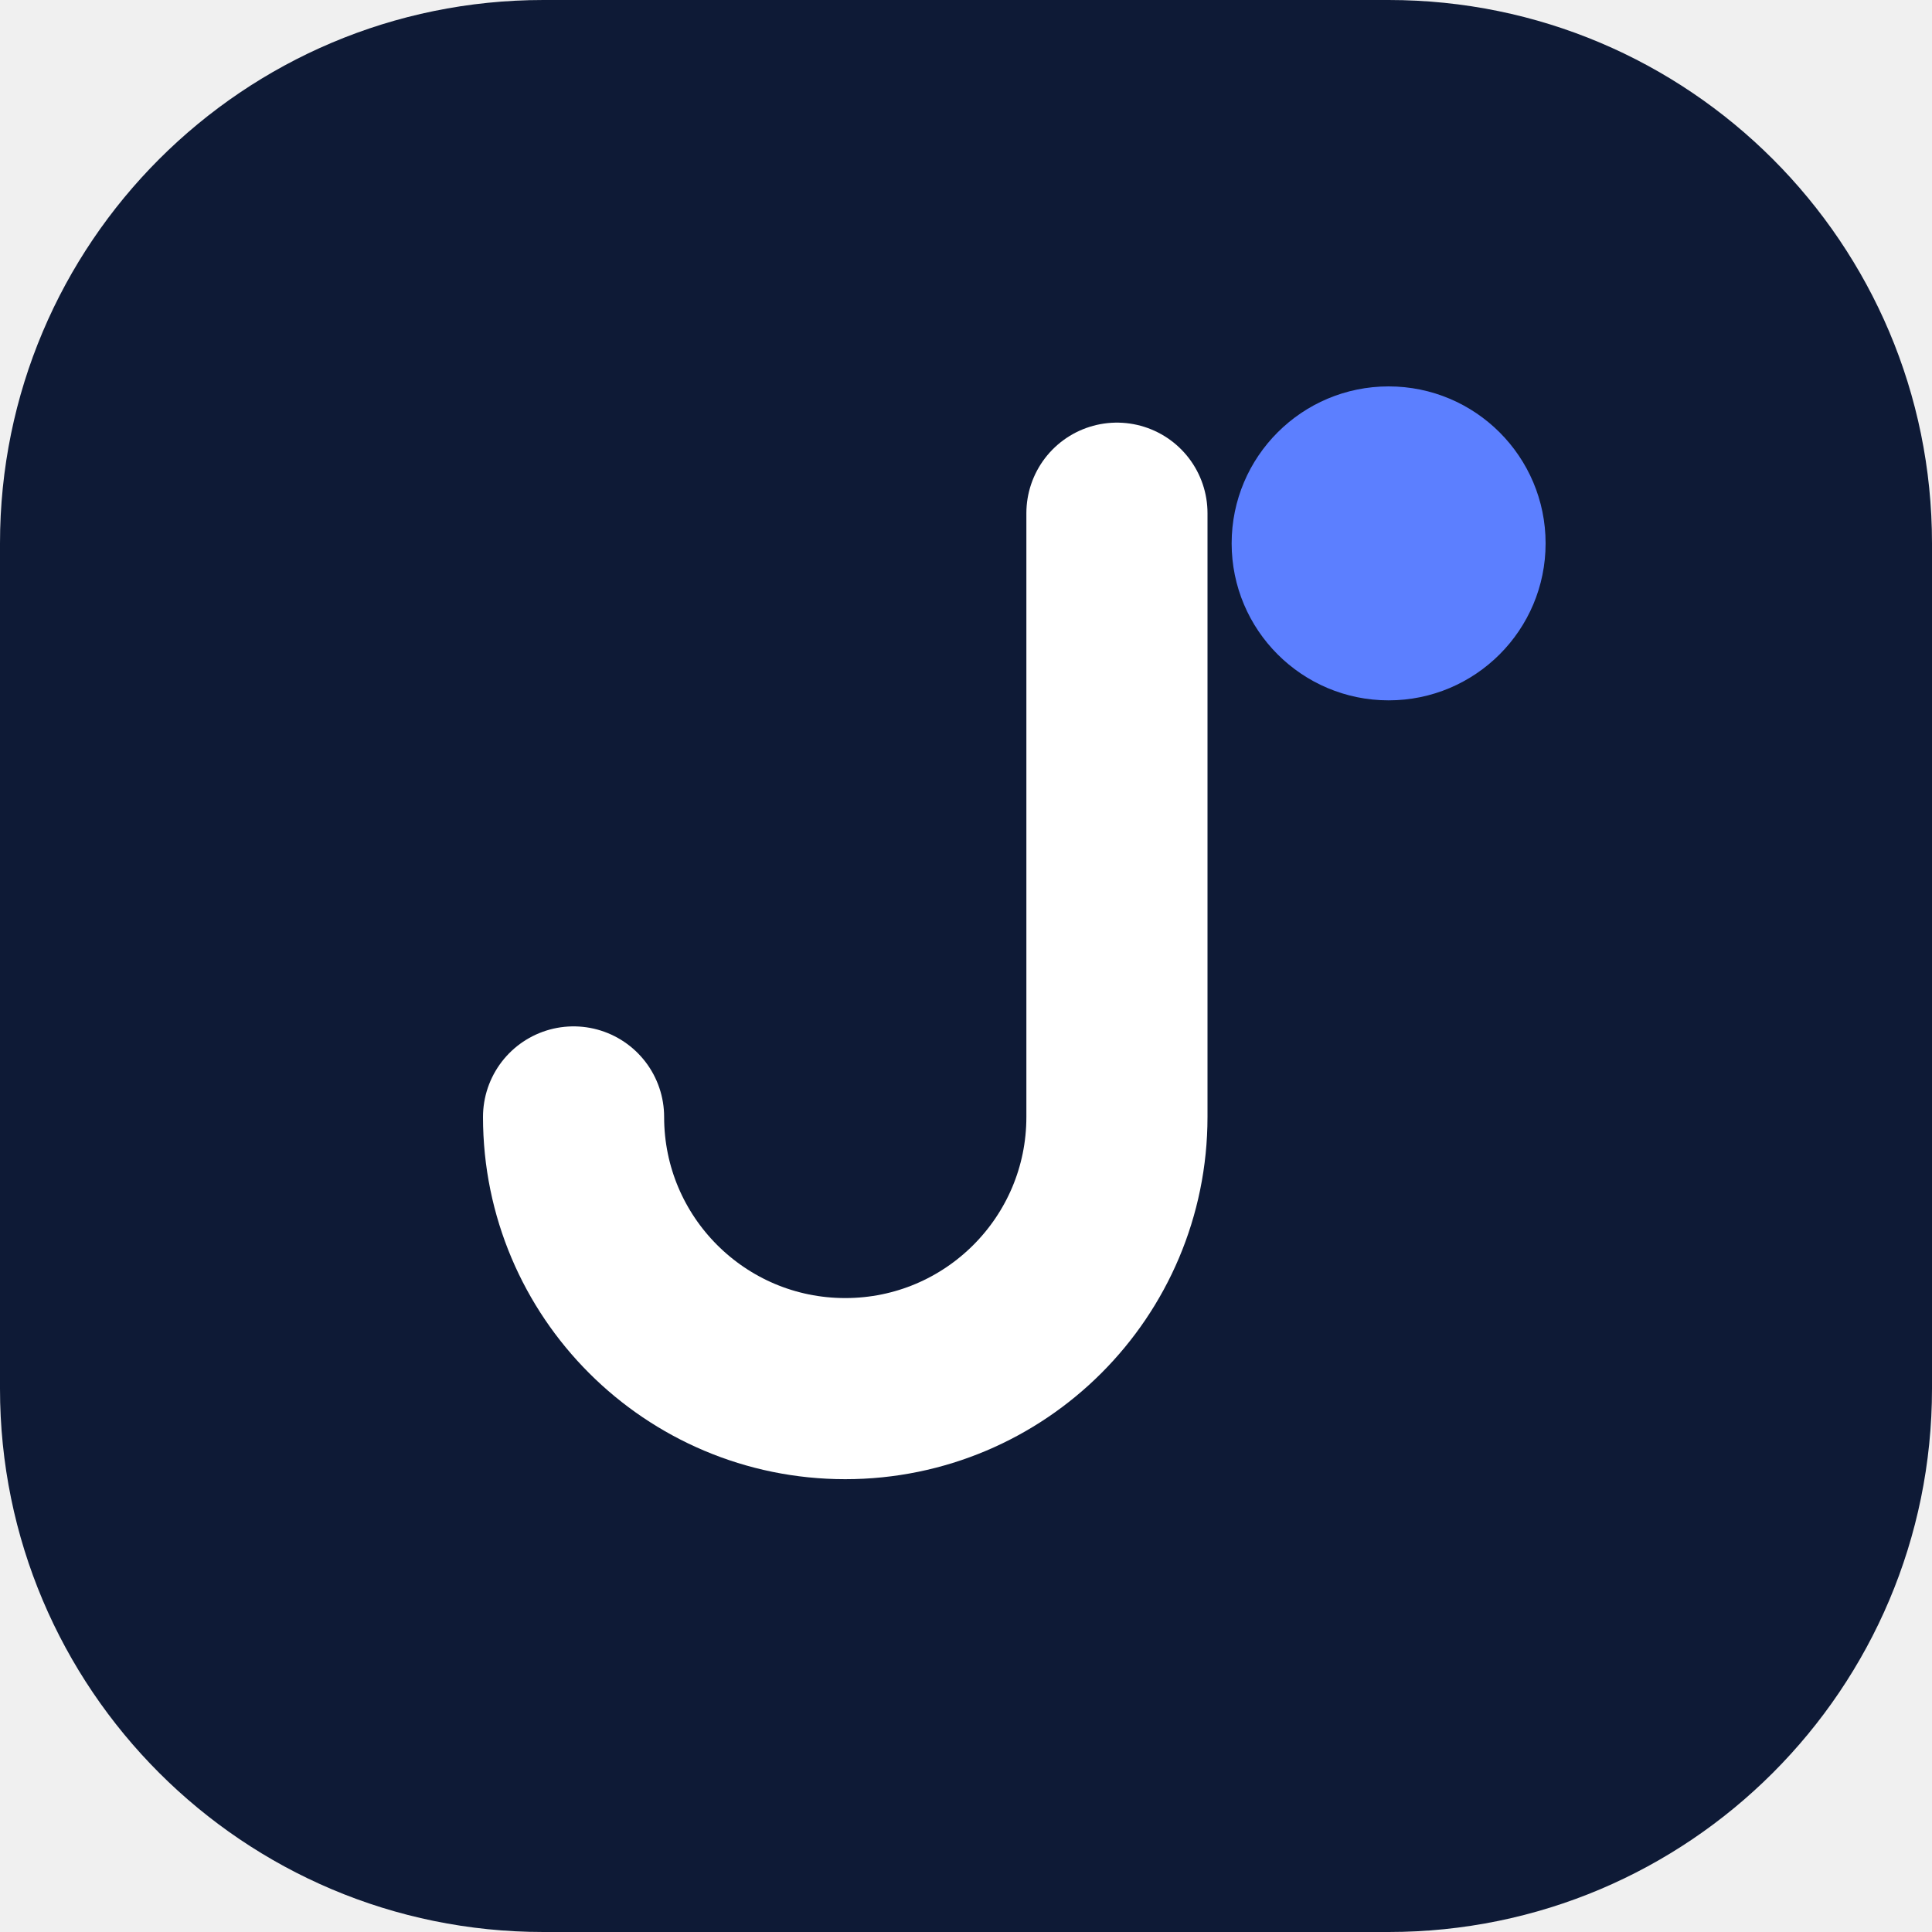
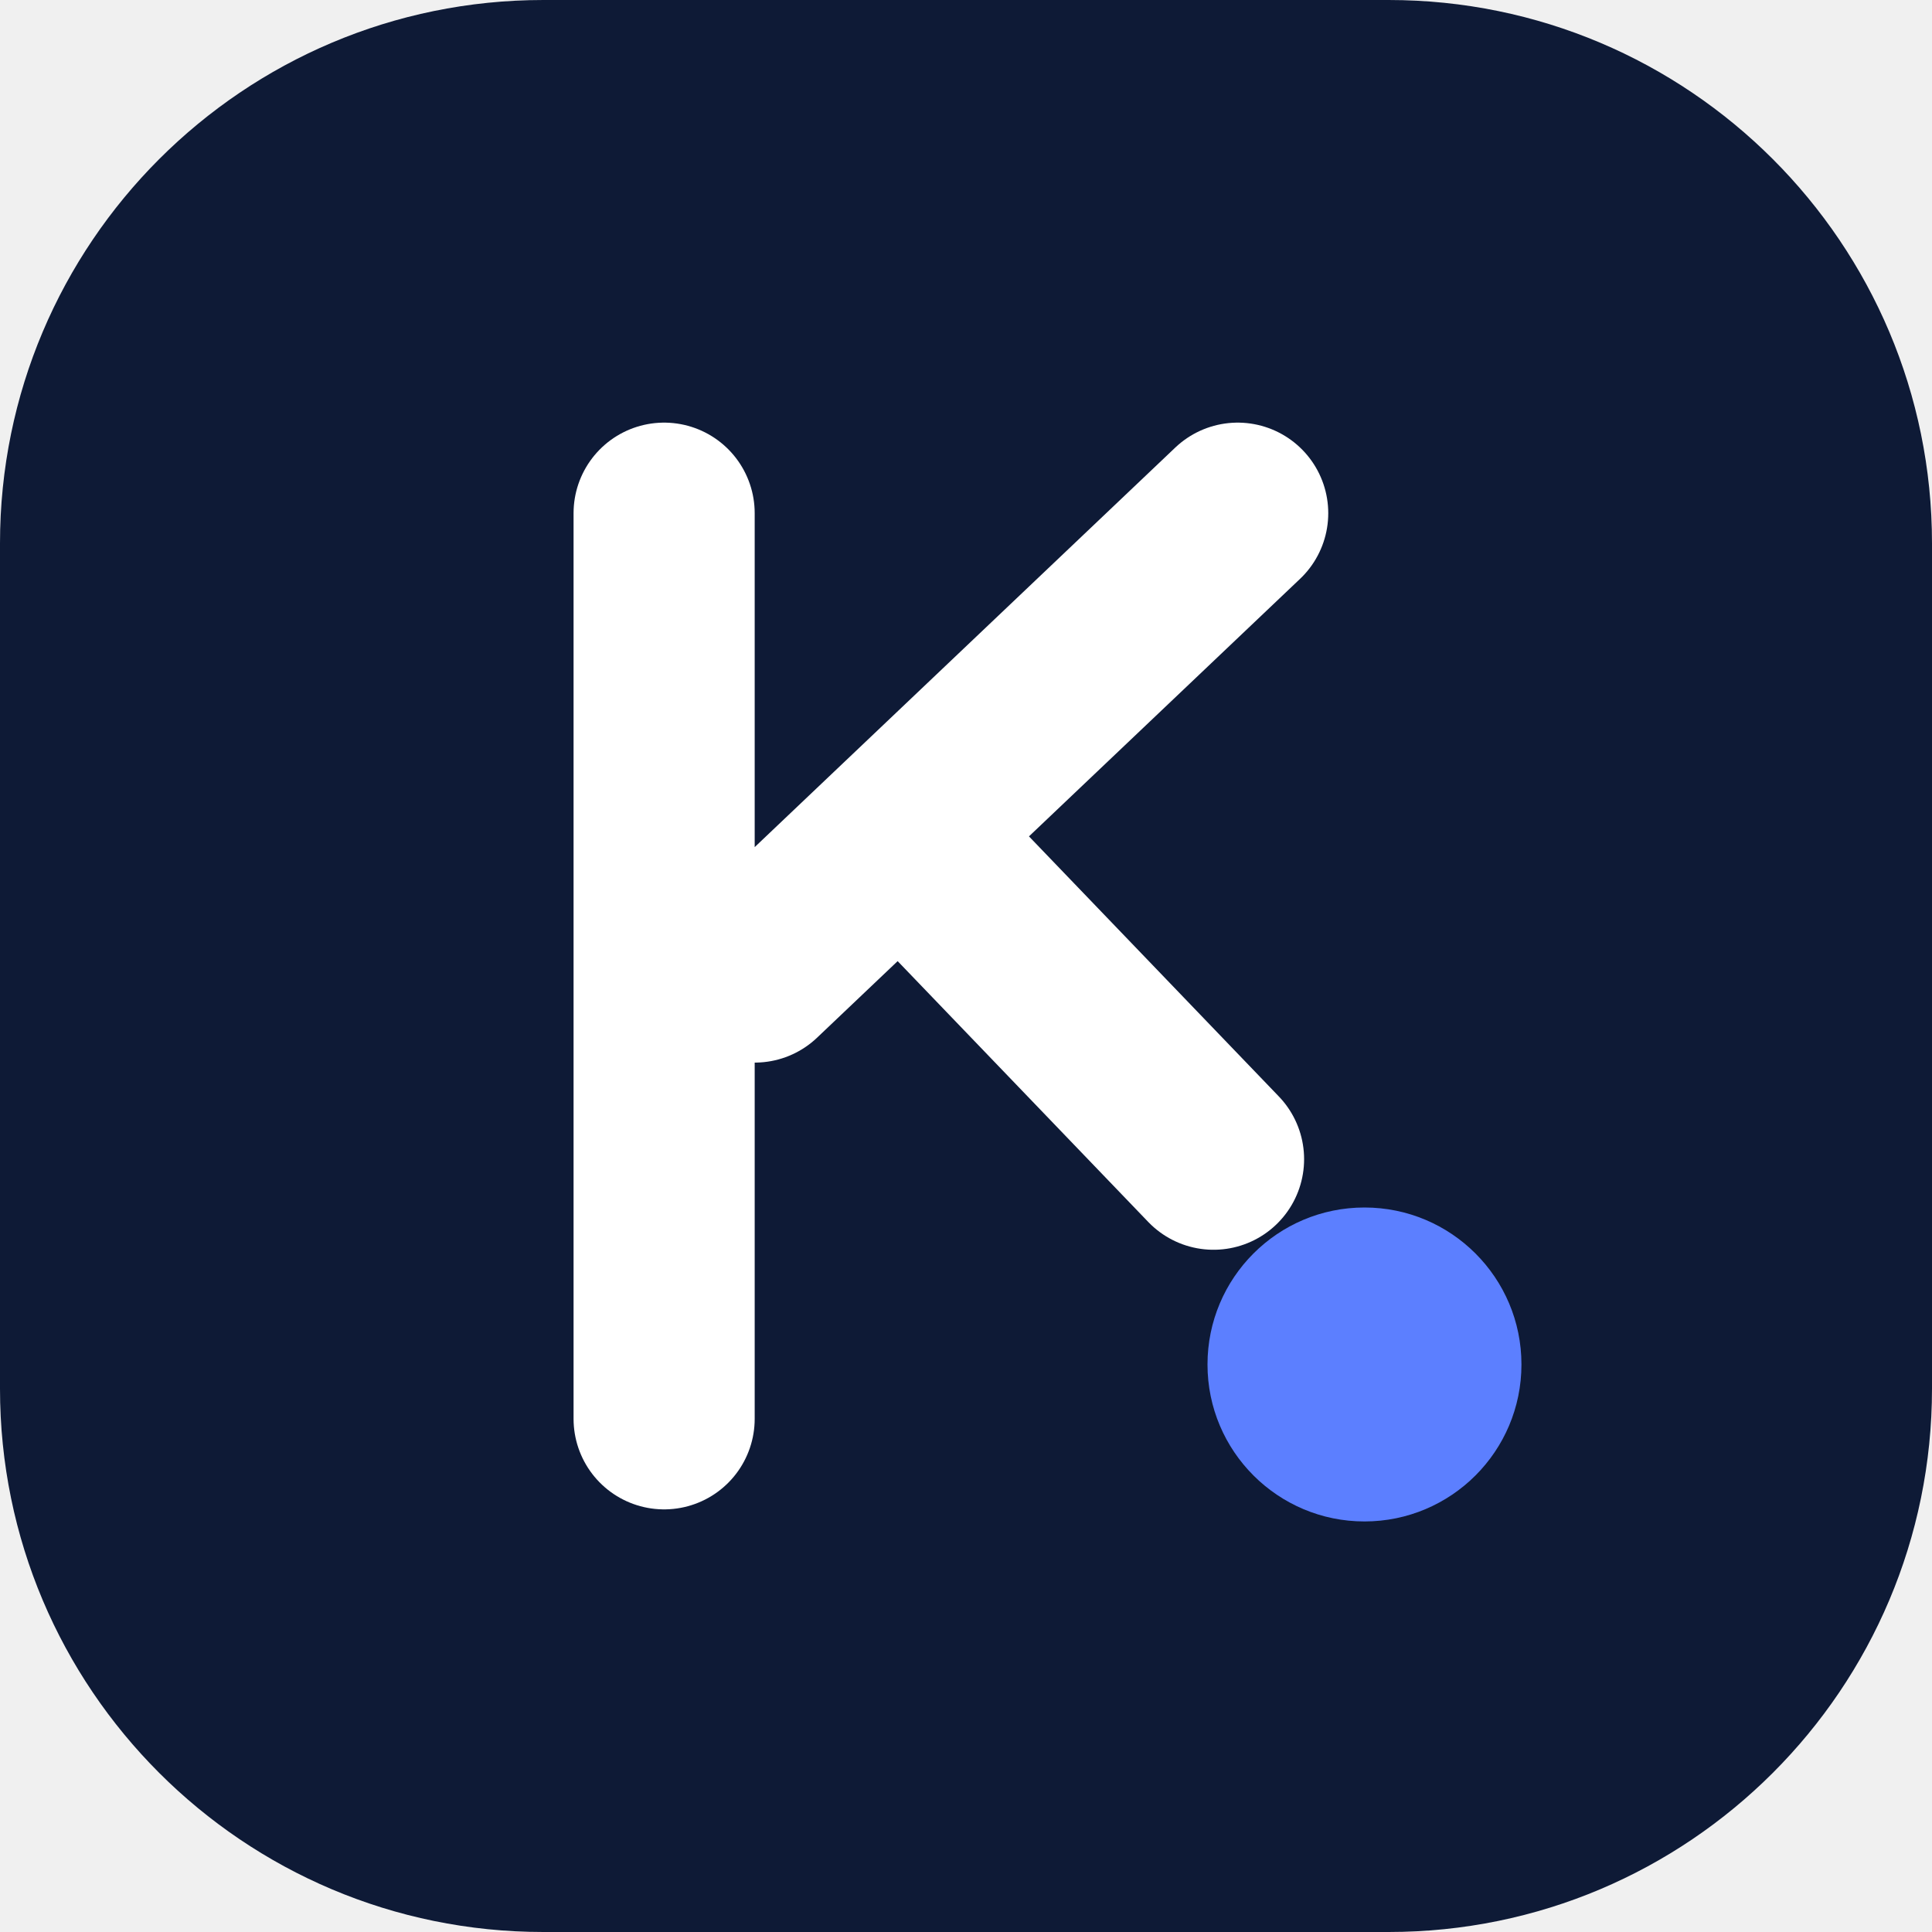
<svg xmlns="http://www.w3.org/2000/svg" viewBox="0 0 32 32">
  <rect width="32" height="32" rx="9" fill="#0e1a36" />
-   <path d="M18.5 8.5v10a4.5 4.5 0 0 1-9 0" fill="none" stroke="#fff" stroke-width="3" stroke-linecap="round" />
-   <circle cx="23" cy="9" r="2.6" fill="#5c7fff" />
+   <path d="M11 8.5v15M20.5 8.5l-8 7.6M15.2 14.1l4.9 5.1" fill="none" stroke="#fff" stroke-width="3" stroke-linecap="round" stroke-linejoin="round" />
+   <circle cx="22.6" cy="22.6" r="2.6" fill="#5c7fff" />
</svg>
